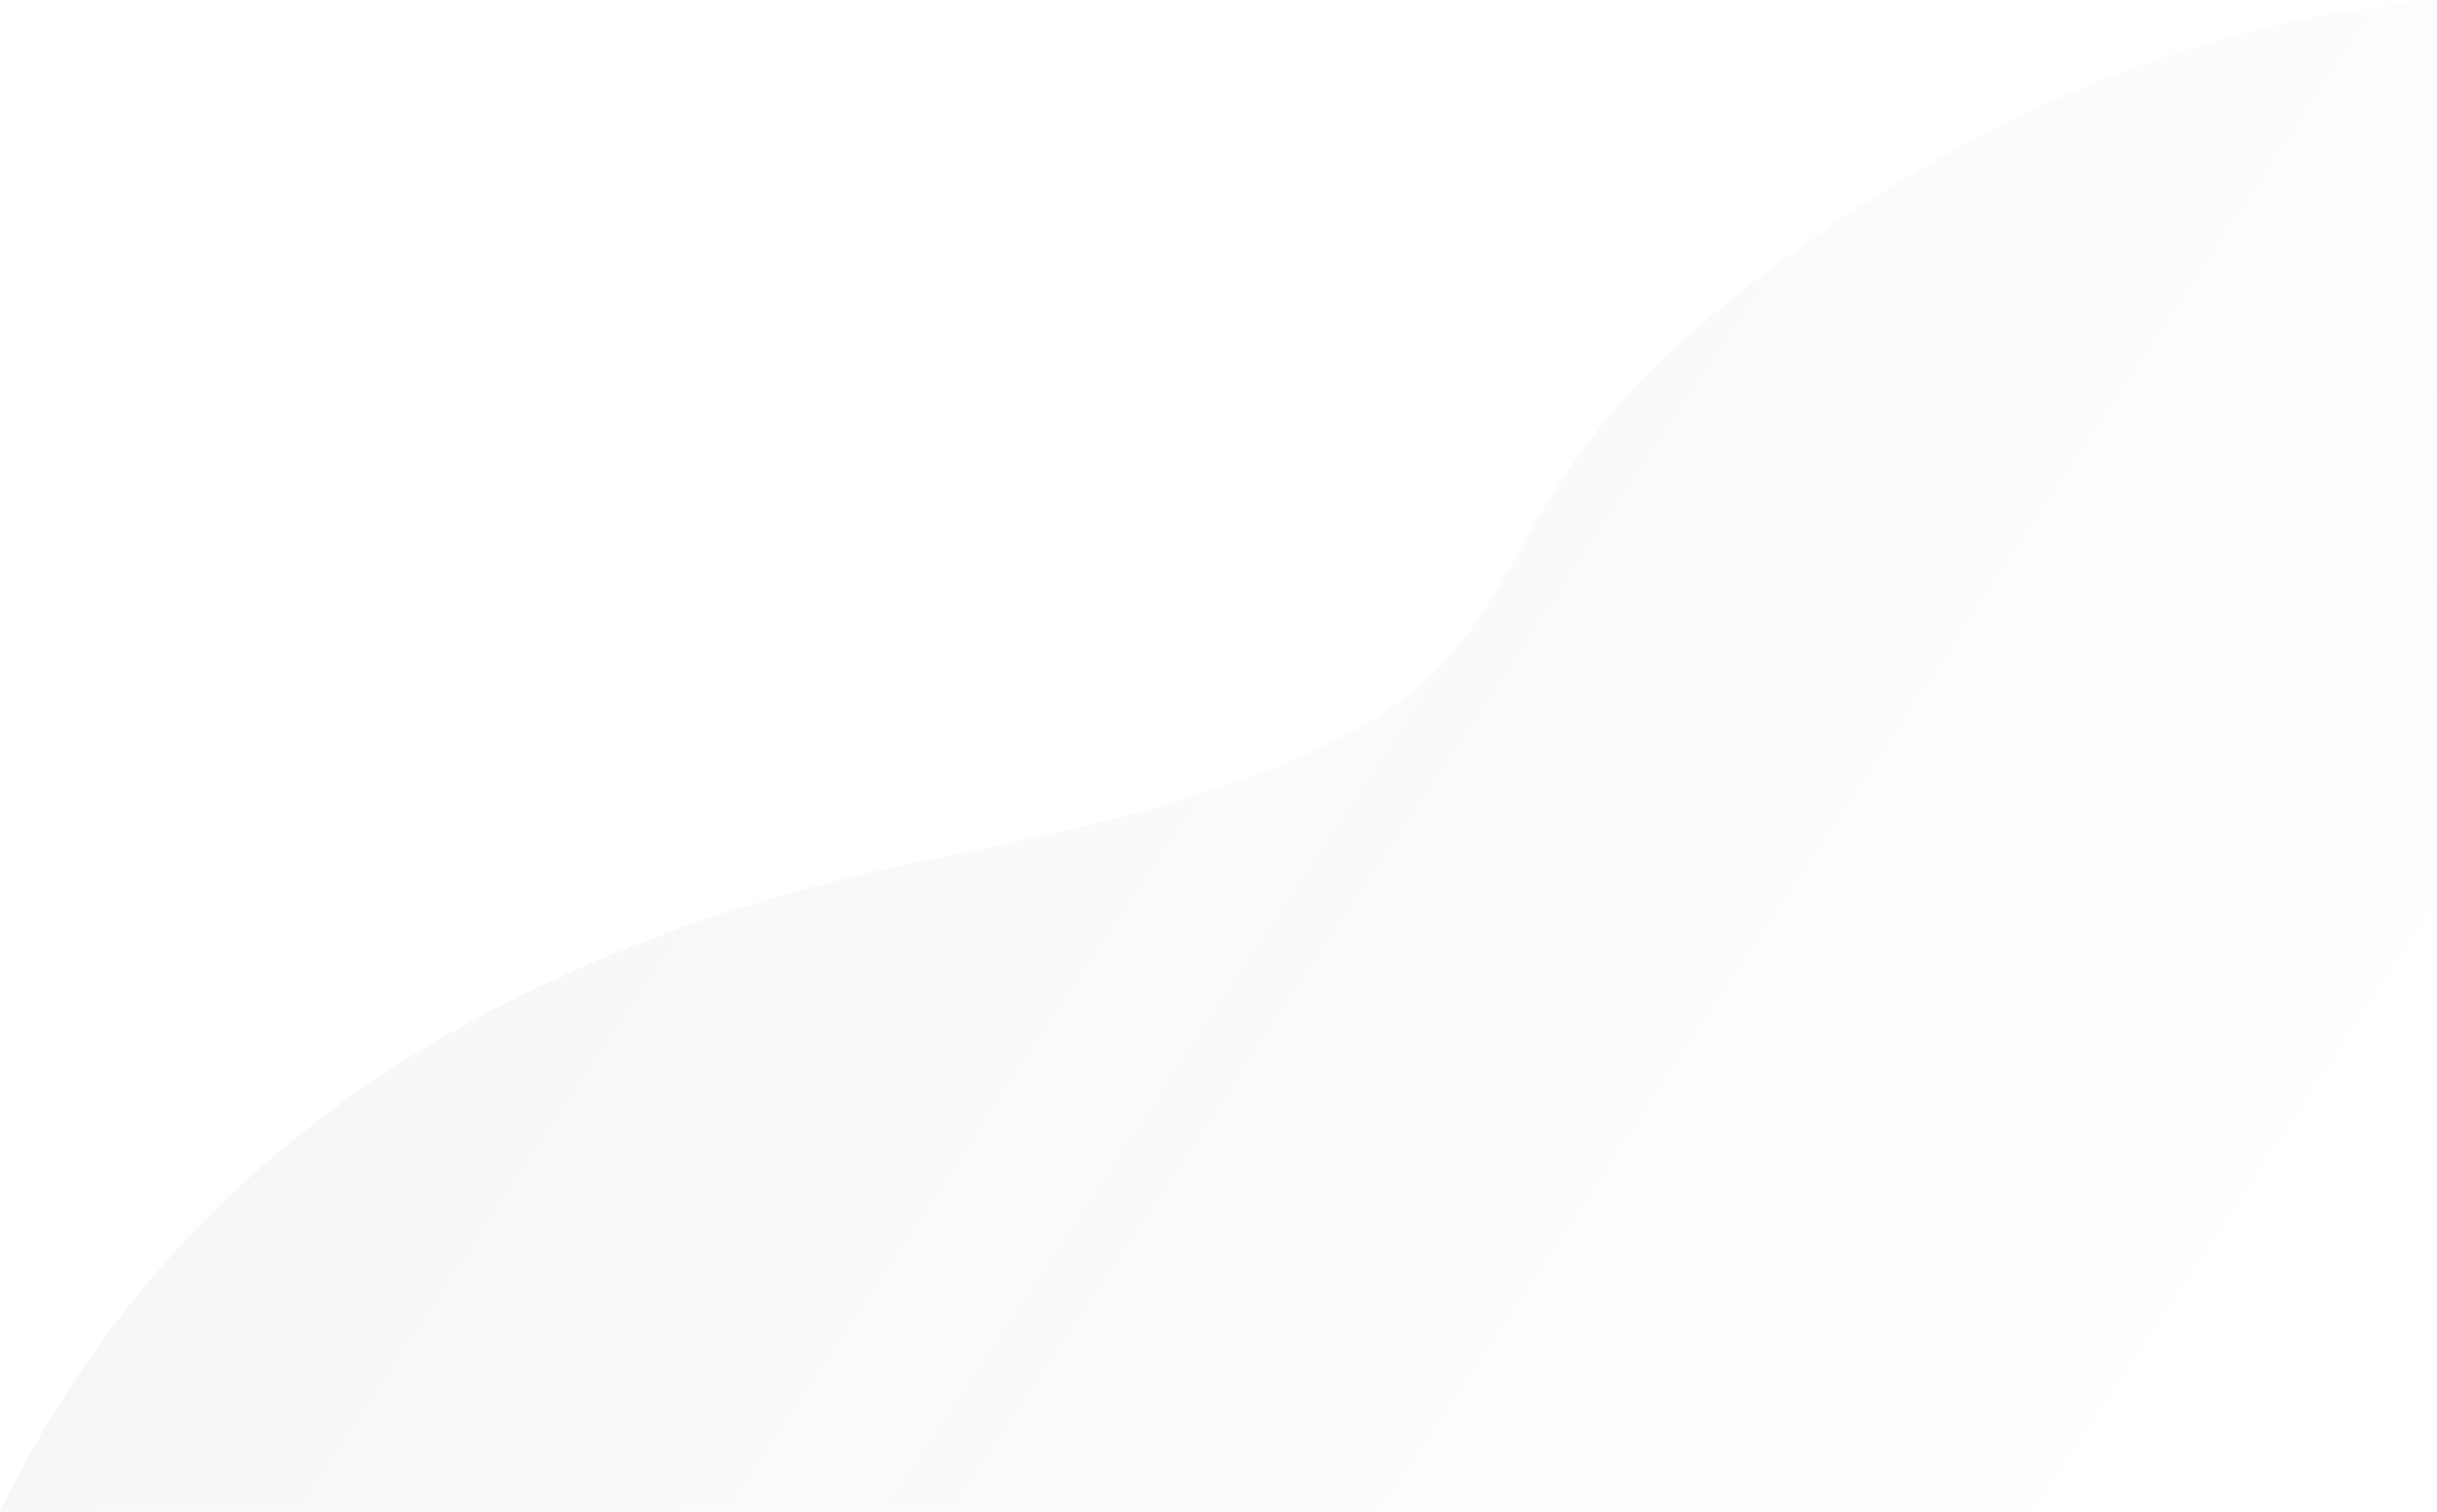
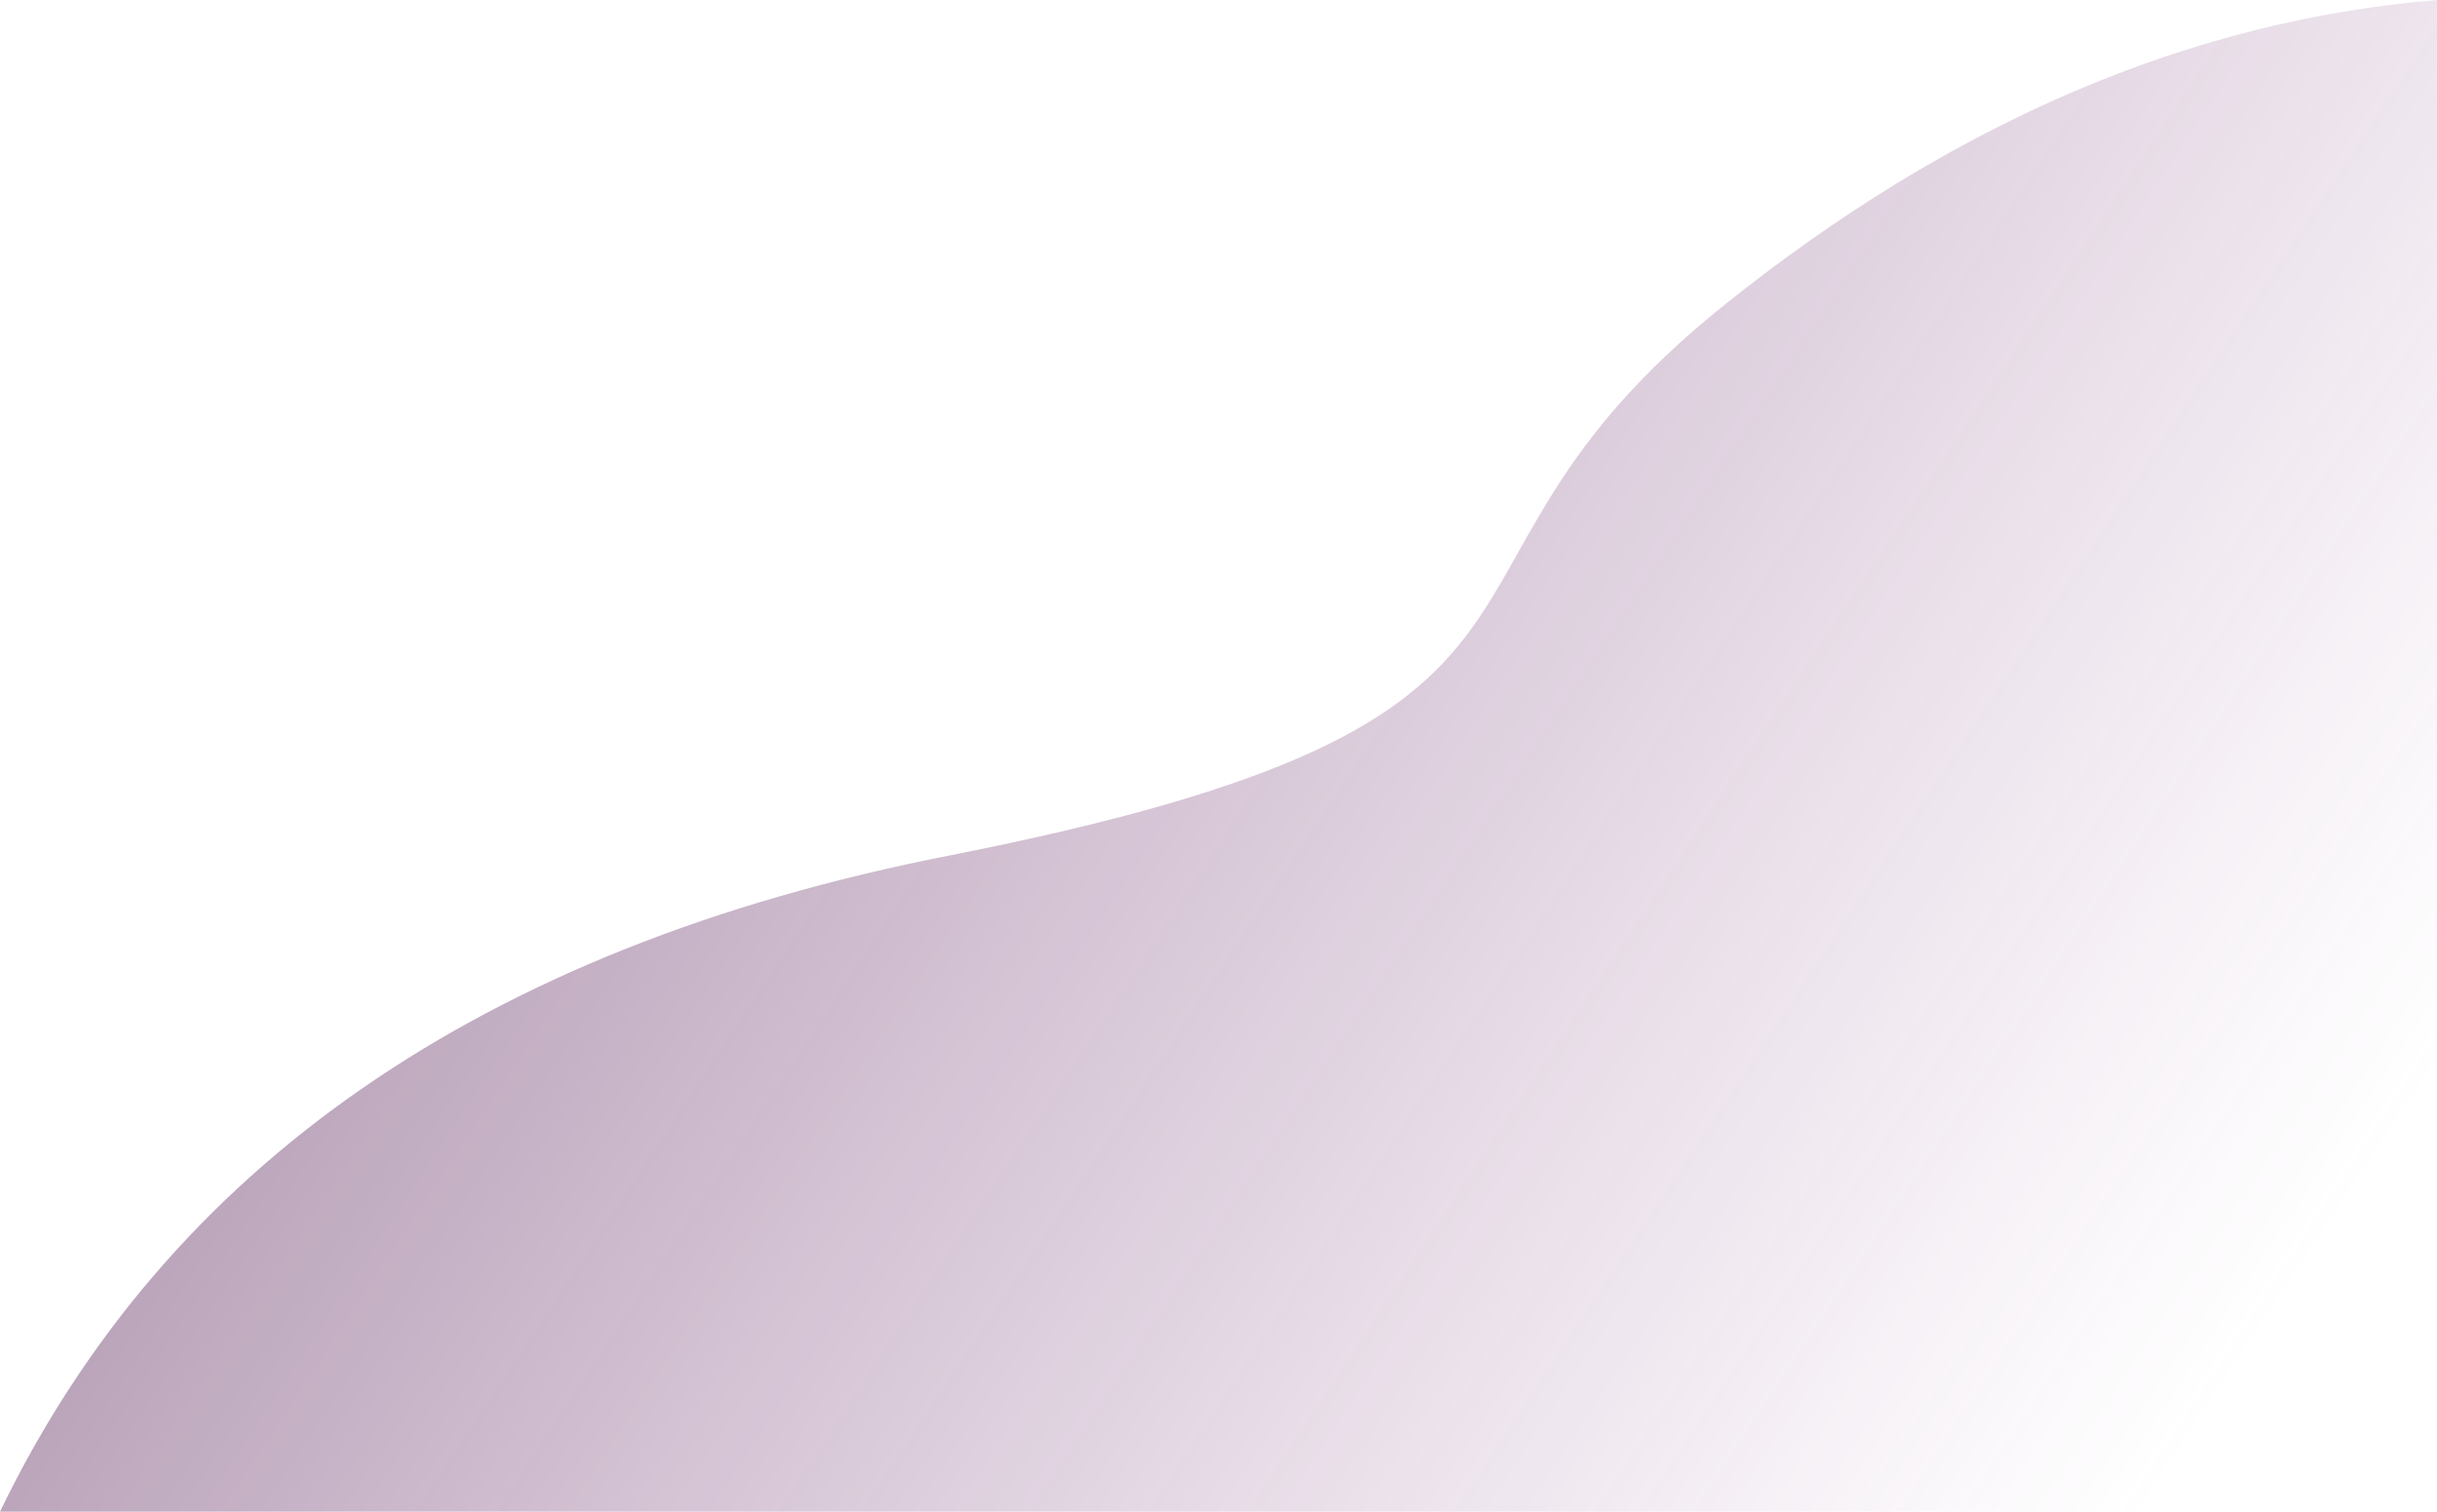
<svg xmlns="http://www.w3.org/2000/svg" width="1085" height="673">
  <defs>
    <linearGradient x1="100%" y1="69.237%" x2="9.399%" y2="32.159%" id="a">
      <stop stop-color="#8A4389" stop-opacity="0" offset="0%" />
      <stop stop-color="#512051" offset="100%" />
      <stop stop-color="#512051" offset="100%" />
      <stop stop-color="#512051" offset="100%" />
    </linearGradient>
  </defs>
-   <path d="M355 800c74.356-153.934 215.022-251.268 422-292 310.466-61.099 192.94-122.724 345.47-245.025C1224.157 181.442 1330 136.116 1440 127v673H355z" transform="translate(-355 -127)" fill="url(#a)" fill-rule="evenodd" opacity=".05" />
+   <path d="M355 800c74.356-153.934 215.022-251.268 422-292 310.466-61.099 192.94-122.724 345.47-245.025C1224.157 181.442 1330 136.116 1440 127v673H355z" transform="translate(-355 -127)" fill="url(#a)" fill-rule="evenodd" opacity=".5" />
</svg>
